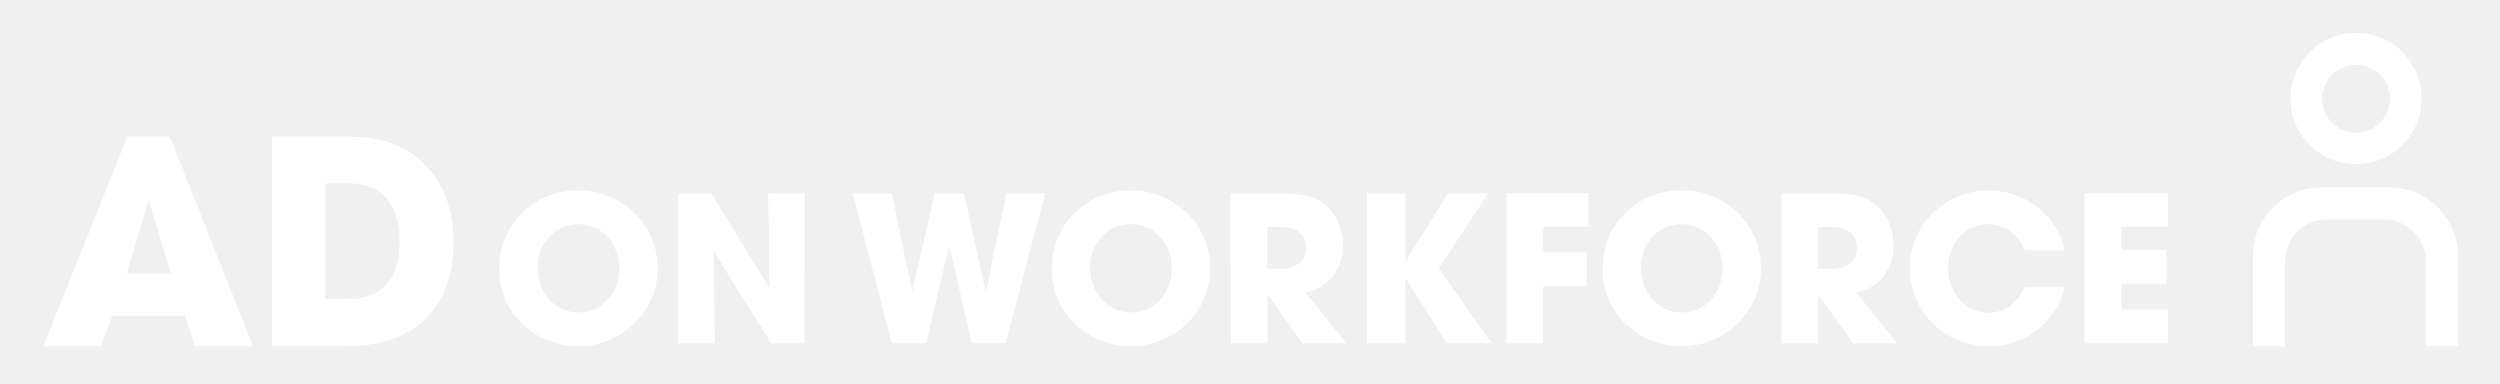
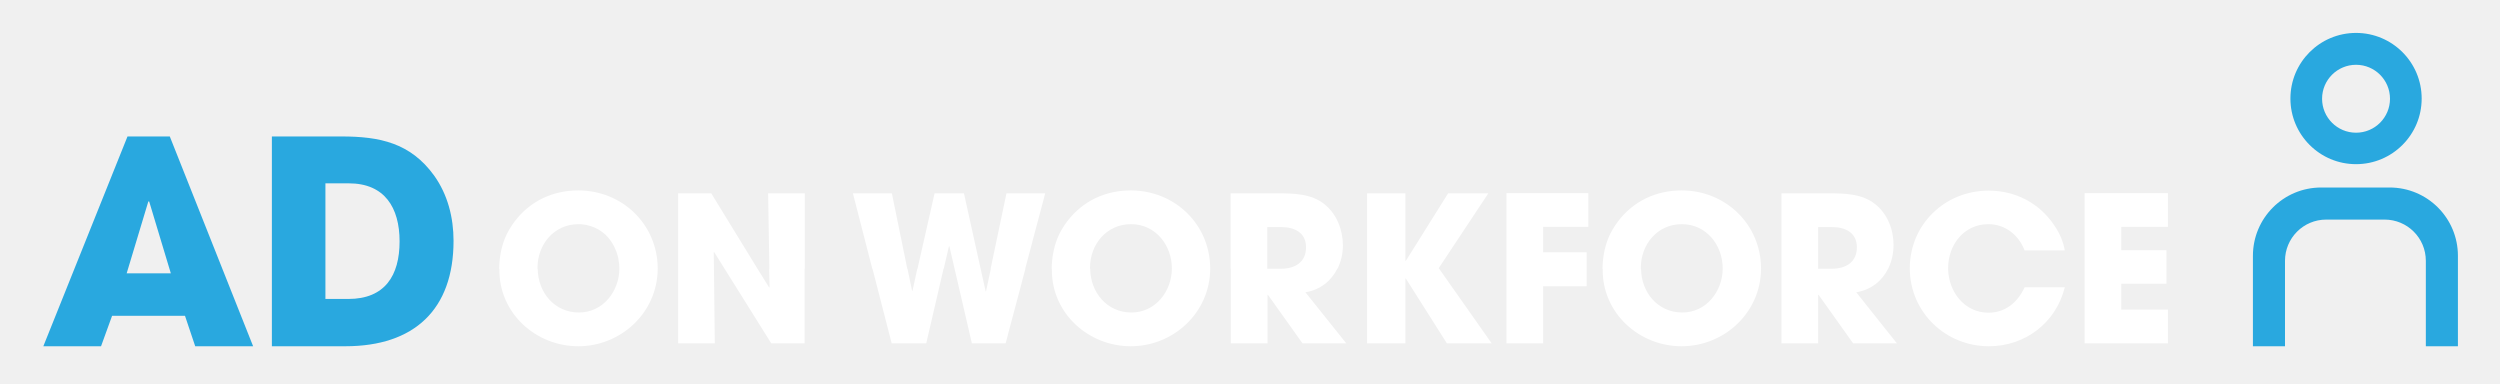
<svg xmlns="http://www.w3.org/2000/svg" version="1.2" viewBox="0 0 1200 184" width="1200" height="184">
  <style>
- 		.s0 { fill: #ffffff } 
+ 		.s0 { fill: #29a8df } 
+ 		.s1 { fill: #ffffff } 
	</style>
  <g id="Layer 7">
    <path id="&lt;Compound Path&gt;" class="s0" d="m93.7 166.2l-4.9-14.6h-35l-5.3 14.6h-27.7l40.4-100.7h20.3l40 100.7zm-22.1-69.5h-0.4l-10.4 34.5h21.2z" />
  </g>
  <g id="Layer 6">
    <path id="&lt;Compound Path&gt;" class="s0" d="m165.8 166.2h-35.3v-100.7h33.4c18.2 0 33.1 3 44.5 18.8 6.5 9.1 9.3 20.1 9.3 31.3 0 33-18.9 50.6-51.9 50.6zm1.6-78.2h-11.2v55.5h11c17.6 0 24.6-11.3 24.6-27.6 0-16.3-7.2-27.9-24.4-27.9z" />
  </g>
  <g id="Layer 5">
	</g>
  <g id="Layer 4">
    <g id="&lt;Group&gt;">
-       <path id="&lt;Compound Path&gt;" class="s0" d="m277.6 91.4c-12.3 0-23.1 5.1-30.5 14.8-1.8 2.4-3.6 5.3-4.7 8.1-1.9 4.7-2.7 9.6-2.8 14.7h0.1c0 0.2 0 0.5 0 0.7 0 20.7 17.5 36.5 37.9 36.5 20.3 0 38-16 38.1-37.2 0-0.1 0-0.1 0-0.2-0.1-21.2-17.1-37.4-38.1-37.4zm19.7 37.6c-0.1 10.9-7.9 21-19.4 21-11.8 0-19.7-9.7-19.8-21h-0.1c0-0.1 0-0.3 0-0.4 0-11.3 7.9-21 19.7-21q0.6 0 1.1 0 1.1 0.1 2.1 0.3 0.5 0 1 0.2 1.5 0.3 2.9 0.9 0.5 0.1 0.9 0.4 0.9 0.4 1.8 0.9 0.8 0.5 1.6 1.1 0.8 0.6 1.5 1.2 0.7 0.7 1.3 1.4c1.3 1.5 2.4 3.2 3.2 5q0.9 1.8 1.4 3.8 0.3 1 0.4 2 0.2 1 0.3 2 0.1 1 0.1 2.1z" />
-       <path id="&lt;Path&gt;" class="s0" d="m369.3 129h-0.1l0.2 8.8-0.2 0.2-5.6-9-22.2-36.2h-15.9v36.2 35.8h17.6l-0.4-35.8-0.1-7.9 0.2-0.1 5 8 22.4 35.8h16v-35.8h0.1v-36.2h-17.6z" />
-       <path id="&lt;Compound Path&gt;" class="s0" d="m641.9 129h0.1c1.7-3.4 2.6-7.3 2.6-11.4-0.1-7.5-3-14.9-8.9-19.6-6.2-5-14.6-5.2-22.2-5.2h-22.8v36.2h0.1v35.8h17.6v-23.3h0.2l16.6 23.3h21l-19.6-24.5c7.2-1.2 12.4-5.5 15.3-11.3zm-27.1 0h-6.4-0.1v-20h6.7c6.3 0 11.9 2.6 11.9 9.7 0 7.1-5.2 10.3-12.1 10.3z" />
-       <path id="&lt;Compound Path&gt;" class="s0" d="m906.3 129c1.7-3.4 2.6-7.3 2.6-11.4 0-7.5-2.9-14.9-8.8-19.6-6.2-5-14.6-5.2-22.2-5.2h-22.8v36.2 35.8h17.6v-23.3h0.2l16.6 23.3h21l-19.5-24.5c7.2-1.2 12.4-5.5 15.3-11.3zm-27.1 0h-6.5v-20h6.7c6.3 0 11.9 2.6 11.9 9.7 0 7.1-5.2 10.3-12.1 10.3z" />
-       <path id="&lt;Path&gt;" class="s0" d="m1018.2 148.6v-12.4h21.7v-7.3-0.9-7.9h-21.7v-11.2h22.4v-16.2h-40v36.2 35.9h40v-16.2z" />
-       <path id="&lt;Path&gt;" class="s0" d="m483.1 92.8l-7.6 36.2h0.1l-2.3 10.8h-0.2l-2.4-10.8-8-36.2h-14.1l-8.2 36.2h-0.1l-2.3 10.6h-0.2l-2.2-10.6h-0.1l-7.4-36.2h-18.7l9.3 36.2h0.1l9.2 35.8h16.6l8.3-35.8h0.1l2.5-10.8h0.2l2.5 10.8 8.3 35.8h16.2l9.5-35.8h-0.1l9.6-36.2z" />
-       <path id="&lt;Compound Path&gt;" class="s0" d="m542.8 91.4c-12.3 0-23.1 5.1-30.5 14.8-1.8 2.4-3.6 5.3-4.7 8.1-1.9 4.7-2.7 9.6-2.8 14.7h0.1c0 0.2 0 0.5 0 0.7 0 20.7 17.5 36.5 37.9 36.5 20.3 0 38-16 38.1-37.2 0-0.1 0-0.1 0-0.2-0.1-21.2-17.1-37.4-38.1-37.4zm19.7 37.6c-0.1 10.9-7.9 21-19.4 21-11.8 0-19.7-9.7-19.8-21h-0.1c0-0.1 0-0.3 0-0.4 0-11.3 7.9-21 19.7-21 11.8 0 19.6 10.1 19.6 21.3z" />
-       <path id="&lt;Path&gt;" class="s0" d="m690.6 128.7l23.8-35.9h-19.3l-20.3 32.4h-0.2v-32.4h-18.4v36.2 35.8h18.4v-31.1h0.2l19.7 31.1h21.5l-25.2-35.8z" />
-       <path id="&lt;Path&gt;" class="s0" d="m723.1 128v36.8h17.6v-27.4h20.9v-8.5-7.8h-20.9v-12.2h21.7v-16.2h-39.3z" />
-       <path id="&lt;Compound Path&gt;" class="s0" d="m807.2 91.4c-12.3 0-23.1 5.1-30.5 14.8-1.8 2.4-3.6 5.3-4.7 8.1-1.9 4.7-2.7 9.6-2.8 14.7h0.1c0 0.2 0 0.5 0 0.7 0 20.7 17.5 36.5 37.9 36.5 20.3 0 38-16 38.1-37.2 0-0.1 0-0.1 0-0.2-0.1-21.2-17.1-37.4-38.1-37.4zm19.7 37.6c-0.1 10.9-7.9 21-19.4 21-11.8 0-19.7-9.7-19.8-21h-0.1c0-0.1 0-0.3 0-0.4 0-11.3 7.9-21 19.7-21 11.8 0 19.6 10.1 19.6 21.3z" />
-       <path id="&lt;Path&gt;" class="s0" d="m954.4 107.6c8.1 0 14.6 5.2 17.4 12.6h19.3c-0.7-4.2-2.5-8.3-4.9-11.8-7.2-10.9-18.7-16.9-31.7-16.9-20.9 0-37.8 16.2-37.8 37.3q0 0.1 0 0.3c0.2 20.9 17.2 37.1 38 37.1 17.4 0 32.2-11.3 36.4-28.3h-19.3c-3.2 7.1-9.2 12.2-17.3 12.2-11.6 0-19.2-10.1-19.4-21 0-0.1 0-0.3 0-0.4 0-11.2 7.6-21.1 19.3-21.1z" />
+       <path id="&lt;Compound Path&gt;" class="s1" d="m277.6 91.4c-12.3 0-23.1 5.1-30.5 14.8-1.8 2.4-3.6 5.3-4.7 8.1-1.9 4.7-2.7 9.6-2.8 14.7h0.1c0 0.2 0 0.5 0 0.7 0 20.7 17.5 36.5 37.9 36.5 20.3 0 38-16 38.1-37.2 0-0.1 0-0.1 0-0.2-0.1-21.2-17.1-37.4-38.1-37.4zm19.7 37.6c-0.1 10.9-7.9 21-19.4 21-11.8 0-19.7-9.7-19.8-21h-0.1c0-0.1 0-0.3 0-0.4 0-11.3 7.9-21 19.7-21q0.6 0 1.1 0 1.1 0.1 2.1 0.3 0.5 0 1 0.2 1.5 0.3 2.9 0.9 0.5 0.1 0.9 0.4 0.9 0.4 1.8 0.9 0.8 0.5 1.6 1.1 0.8 0.6 1.5 1.2 0.7 0.7 1.3 1.4c1.3 1.5 2.4 3.2 3.2 5q0.9 1.8 1.4 3.8 0.3 1 0.4 2 0.2 1 0.3 2 0.1 1 0.1 2.1z" />
+       <path id="&lt;Path&gt;" class="s1" d="m369.3 129h-0.1l0.2 8.8-0.2 0.2-5.6-9-22.2-36.2h-15.9v36.2 35.8h17.6l-0.4-35.8-0.1-7.9 0.2-0.1 5 8 22.4 35.8h16v-35.8h0.1v-36.2h-17.6z" />
+       <path id="&lt;Compound Path&gt;" class="s1" d="m641.9 129h0.1c1.7-3.4 2.6-7.3 2.6-11.4-0.1-7.5-3-14.9-8.9-19.6-6.2-5-14.6-5.2-22.2-5.2h-22.8v36.2h0.1v35.8h17.6v-23.3h0.2l16.6 23.3h21l-19.6-24.5c7.2-1.2 12.4-5.5 15.3-11.3zm-27.1 0h-6.4-0.1v-20h6.7c6.3 0 11.9 2.6 11.9 9.7 0 7.1-5.2 10.3-12.1 10.3z" />
+       <path id="&lt;Compound Path&gt;" class="s1" d="m906.3 129c1.7-3.4 2.6-7.3 2.6-11.4 0-7.5-2.9-14.9-8.8-19.6-6.2-5-14.6-5.2-22.2-5.2h-22.8v36.2 35.8h17.6v-23.3h0.2l16.6 23.3h21l-19.5-24.5c7.2-1.2 12.4-5.5 15.3-11.3zm-27.1 0h-6.5v-20h6.7c6.3 0 11.9 2.6 11.9 9.7 0 7.1-5.2 10.3-12.1 10.3z" />
+       <path id="&lt;Path&gt;" class="s1" d="m1018.2 148.6v-12.4h21.7v-7.3-0.9-7.9h-21.7v-11.2h22.4v-16.2h-40v36.2 35.9h40v-16.2z" />
+       <path id="&lt;Path&gt;" class="s1" d="m483.1 92.8l-7.6 36.2h0.1l-2.3 10.8h-0.2l-2.4-10.8-8-36.2h-14.1l-8.2 36.2h-0.1l-2.3 10.6h-0.2l-2.2-10.6h-0.1l-7.4-36.2h-18.7l9.3 36.2h0.1l9.2 35.8h16.6l8.3-35.8h0.1l2.5-10.8h0.2l2.5 10.8 8.3 35.8h16.2l9.5-35.8h-0.1l9.6-36.2z" />
+       <path id="&lt;Compound Path&gt;" class="s1" d="m542.8 91.4c-12.3 0-23.1 5.1-30.5 14.8-1.8 2.4-3.6 5.3-4.7 8.1-1.9 4.7-2.7 9.6-2.8 14.7h0.1c0 0.2 0 0.5 0 0.7 0 20.7 17.5 36.5 37.9 36.5 20.3 0 38-16 38.1-37.2 0-0.1 0-0.1 0-0.2-0.1-21.2-17.1-37.4-38.1-37.4zm19.7 37.6c-0.1 10.9-7.9 21-19.4 21-11.8 0-19.7-9.7-19.8-21h-0.1c0-0.1 0-0.3 0-0.4 0-11.3 7.9-21 19.7-21 11.8 0 19.6 10.1 19.6 21.3z" />
+       <path id="&lt;Path&gt;" class="s1" d="m690.6 128.7l23.8-35.9h-19.3l-20.3 32.4h-0.2v-32.4h-18.4v36.2 35.8h18.4v-31.1h0.2l19.7 31.1h21.5l-25.2-35.8z" />
+       <path id="&lt;Path&gt;" class="s1" d="m723.1 128v36.8h17.6v-27.4h20.9v-8.5-7.8h-20.9v-12.2h21.7v-16.2h-39.3z" />
+       <path id="&lt;Compound Path&gt;" class="s1" d="m807.2 91.4c-12.3 0-23.1 5.1-30.5 14.8-1.8 2.4-3.6 5.3-4.7 8.1-1.9 4.7-2.7 9.6-2.8 14.7h0.1c0 0.2 0 0.5 0 0.7 0 20.7 17.5 36.5 37.9 36.5 20.3 0 38-16 38.1-37.2 0-0.1 0-0.1 0-0.2-0.1-21.2-17.1-37.4-38.1-37.4zm19.7 37.6c-0.1 10.9-7.9 21-19.4 21-11.8 0-19.7-9.7-19.8-21h-0.1c0-0.1 0-0.3 0-0.4 0-11.3 7.9-21 19.7-21 11.8 0 19.6 10.1 19.6 21.3z" />
+       <path id="&lt;Path&gt;" class="s1" d="m954.4 107.6c8.1 0 14.6 5.2 17.4 12.6h19.3c-0.7-4.2-2.5-8.3-4.9-11.8-7.2-10.9-18.7-16.9-31.7-16.9-20.9 0-37.8 16.2-37.8 37.3q0 0.1 0 0.3c0.2 20.9 17.2 37.1 38 37.1 17.4 0 32.2-11.3 36.4-28.3h-19.3c-3.2 7.1-9.2 12.2-17.3 12.2-11.6 0-19.2-10.1-19.4-21 0-0.1 0-0.3 0-0.4 0-11.2 7.6-21.1 19.3-21.1z" />
    </g>
  </g>
  <g id="Layer 3">
    <path id="&lt;Compound Path&gt;" class="s0" d="m1130.9 15.8c-17.4 0-31.5 14.1-31.5 31.5 0 17.4 14.1 31.5 31.5 31.5 17.4 0 31.5-14.1 31.5-31.5 0-17.4-14.1-31.5-31.5-31.5zm0 47.9c-9 0-16.3-7.3-16.3-16.3 0-9 7.3-16.3 16.3-16.3 9 0 16.3 7.3 16.3 16.3 0 9-7.3 16.3-16.3 16.3z" />
  </g>
  <g id="Layer 2">
    <path id="&lt;Path&gt;" class="s0" d="m1081.4 122.8v43.4h15.4v-41c0-10.9 8.8-19.8 19.8-19.8h28c10.9 0 19.8 8.8 19.8 19.8v41h15.4v-43.4c0-18.1-14.6-32.8-32.8-32.8h-32.8c-18.2 0-32.8 14.7-32.8 32.8z" />
  </g>
</svg>
